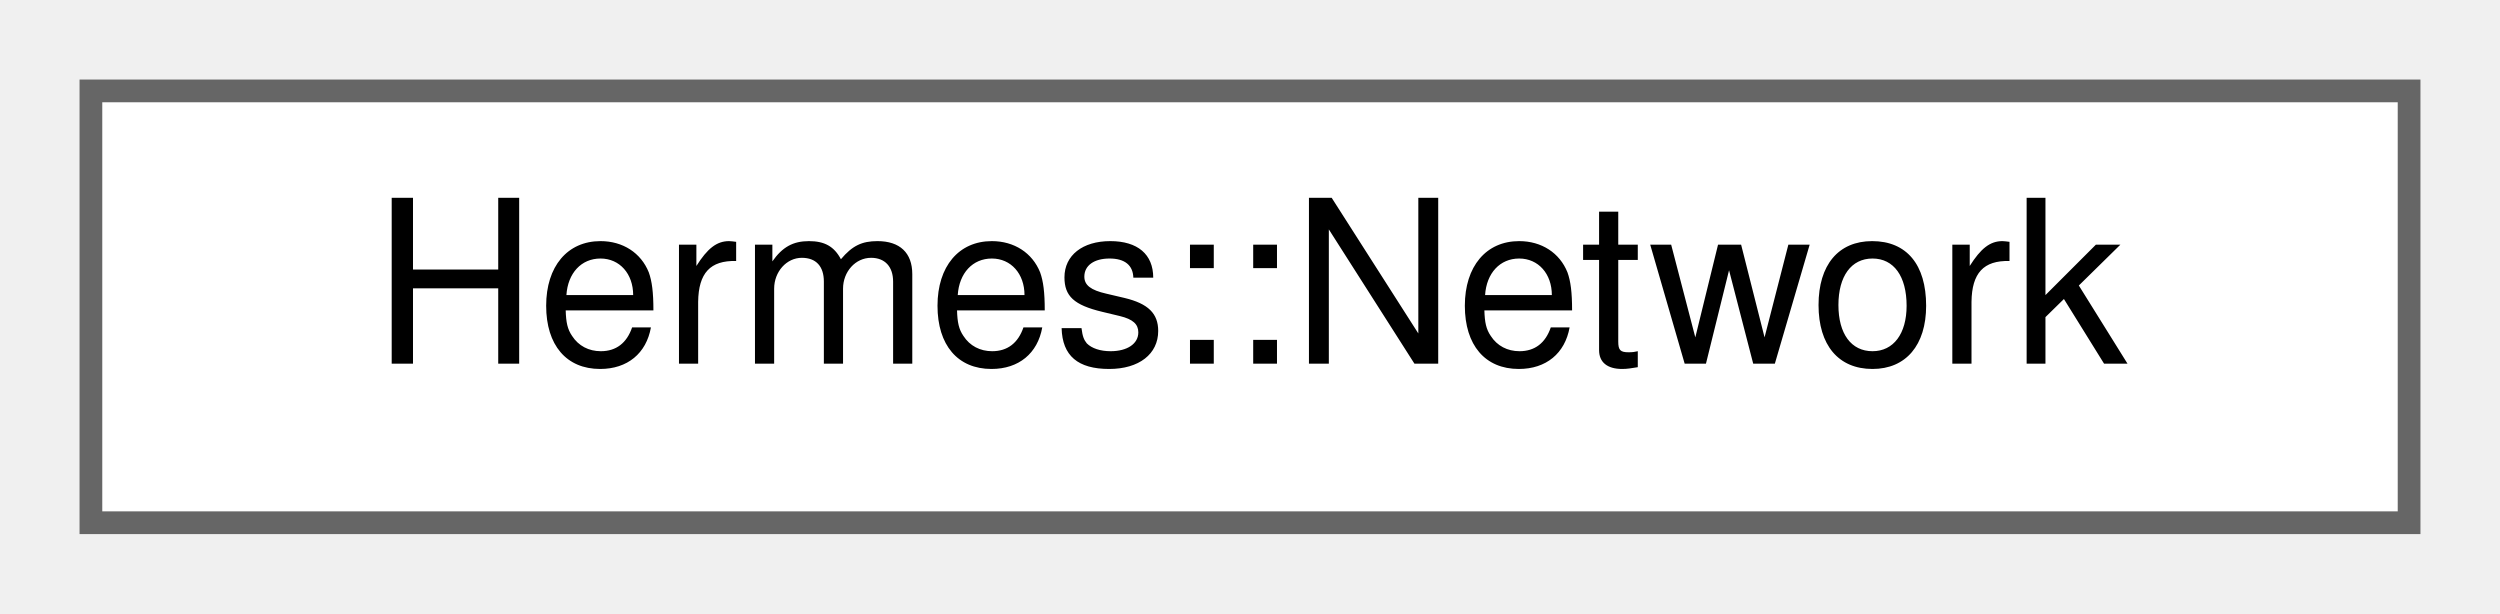
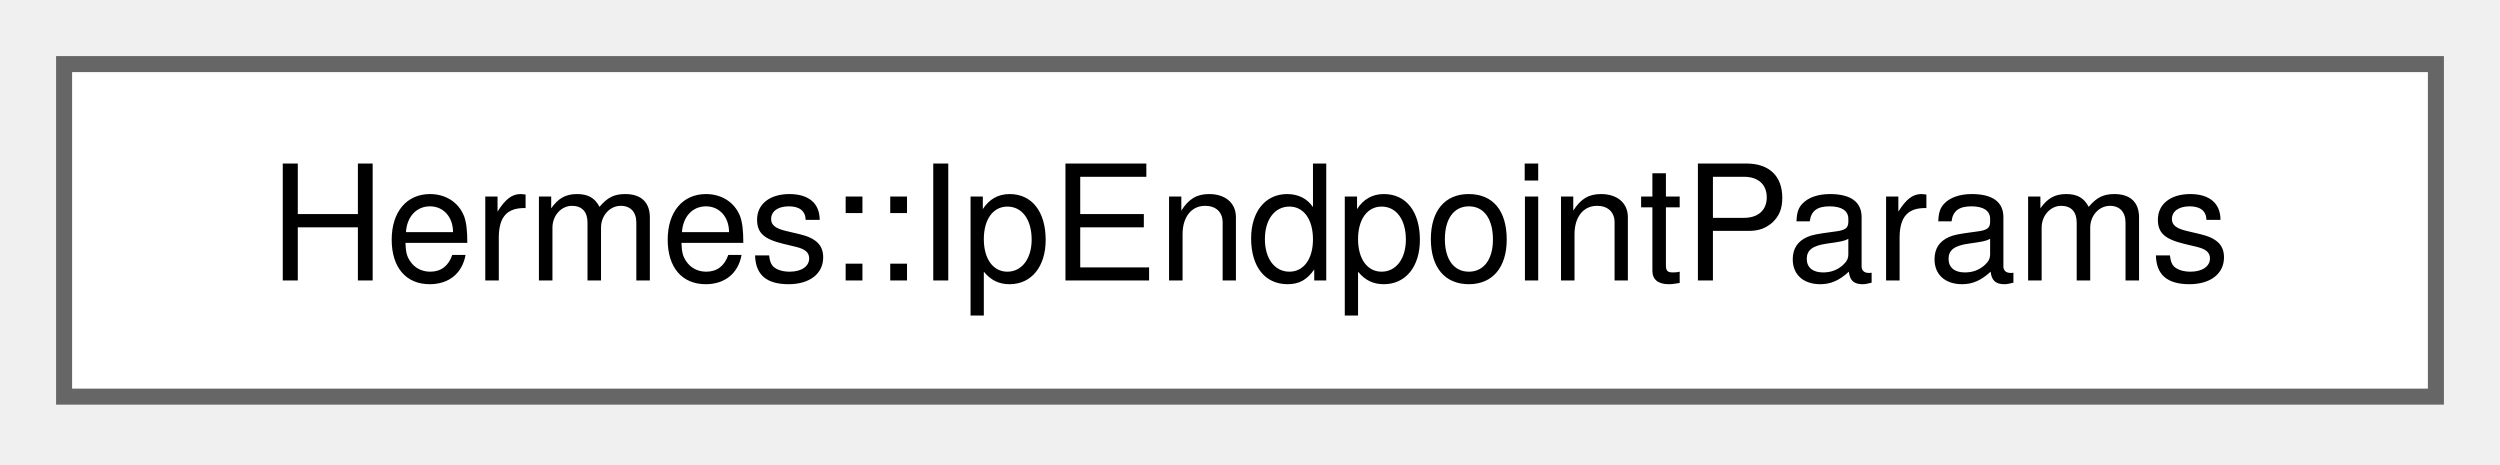
- <svg xmlns="http://www.w3.org/2000/svg" xmlns:xlink="http://www.w3.org/1999/xlink" width="110pt" height="27pt" viewBox="0.00 0.00 110.00 27.00">
-   <g id="graph0" class="graph" transform="scale(1 1) rotate(0) translate(4 23)">
+ <svg xmlns="http://www.w3.org/2000/svg" xmlns:xlink="http://www.w3.org/1999/xlink" width="156pt" height="29pt" viewBox="0.00 0.00 156.00 29.00">
+   <g id="graph0" class="graph" transform="scale(1 1) rotate(0) translate(4 24.75)">
    <g id="Node000000" class="node">
      <g id="a_Node000000">
-         <a xlink:href="struct_hermes_1_1_network.html" target="_top" xlink:title=" ">
-           <polygon fill="white" stroke="#666666" points="102,-19 0,-19 0,0 102,0 102,-19" />
-           <text text-anchor="middle" x="51" y="-7" font-family="Helvetica,sans-Serif" font-size="10.00">Hermes::Network</text>
+         <a xlink:href="struct_hermes_1_1_ip_endpoint_params.html" target="_top" xlink:title=" ">
+           <polygon fill="white" stroke="#666666" points="148,-20.75 0,-20.75 0,0 148,0 148,-20.75" />
+           <text xml:space="preserve" text-anchor="middle" x="74" y="-7.25" font-family="Helvetica,sans-Serif" font-size="10.00">Hermes::IpEndpointParams</text>
        </a>
      </g>
    </g>
  </g>
</svg>
